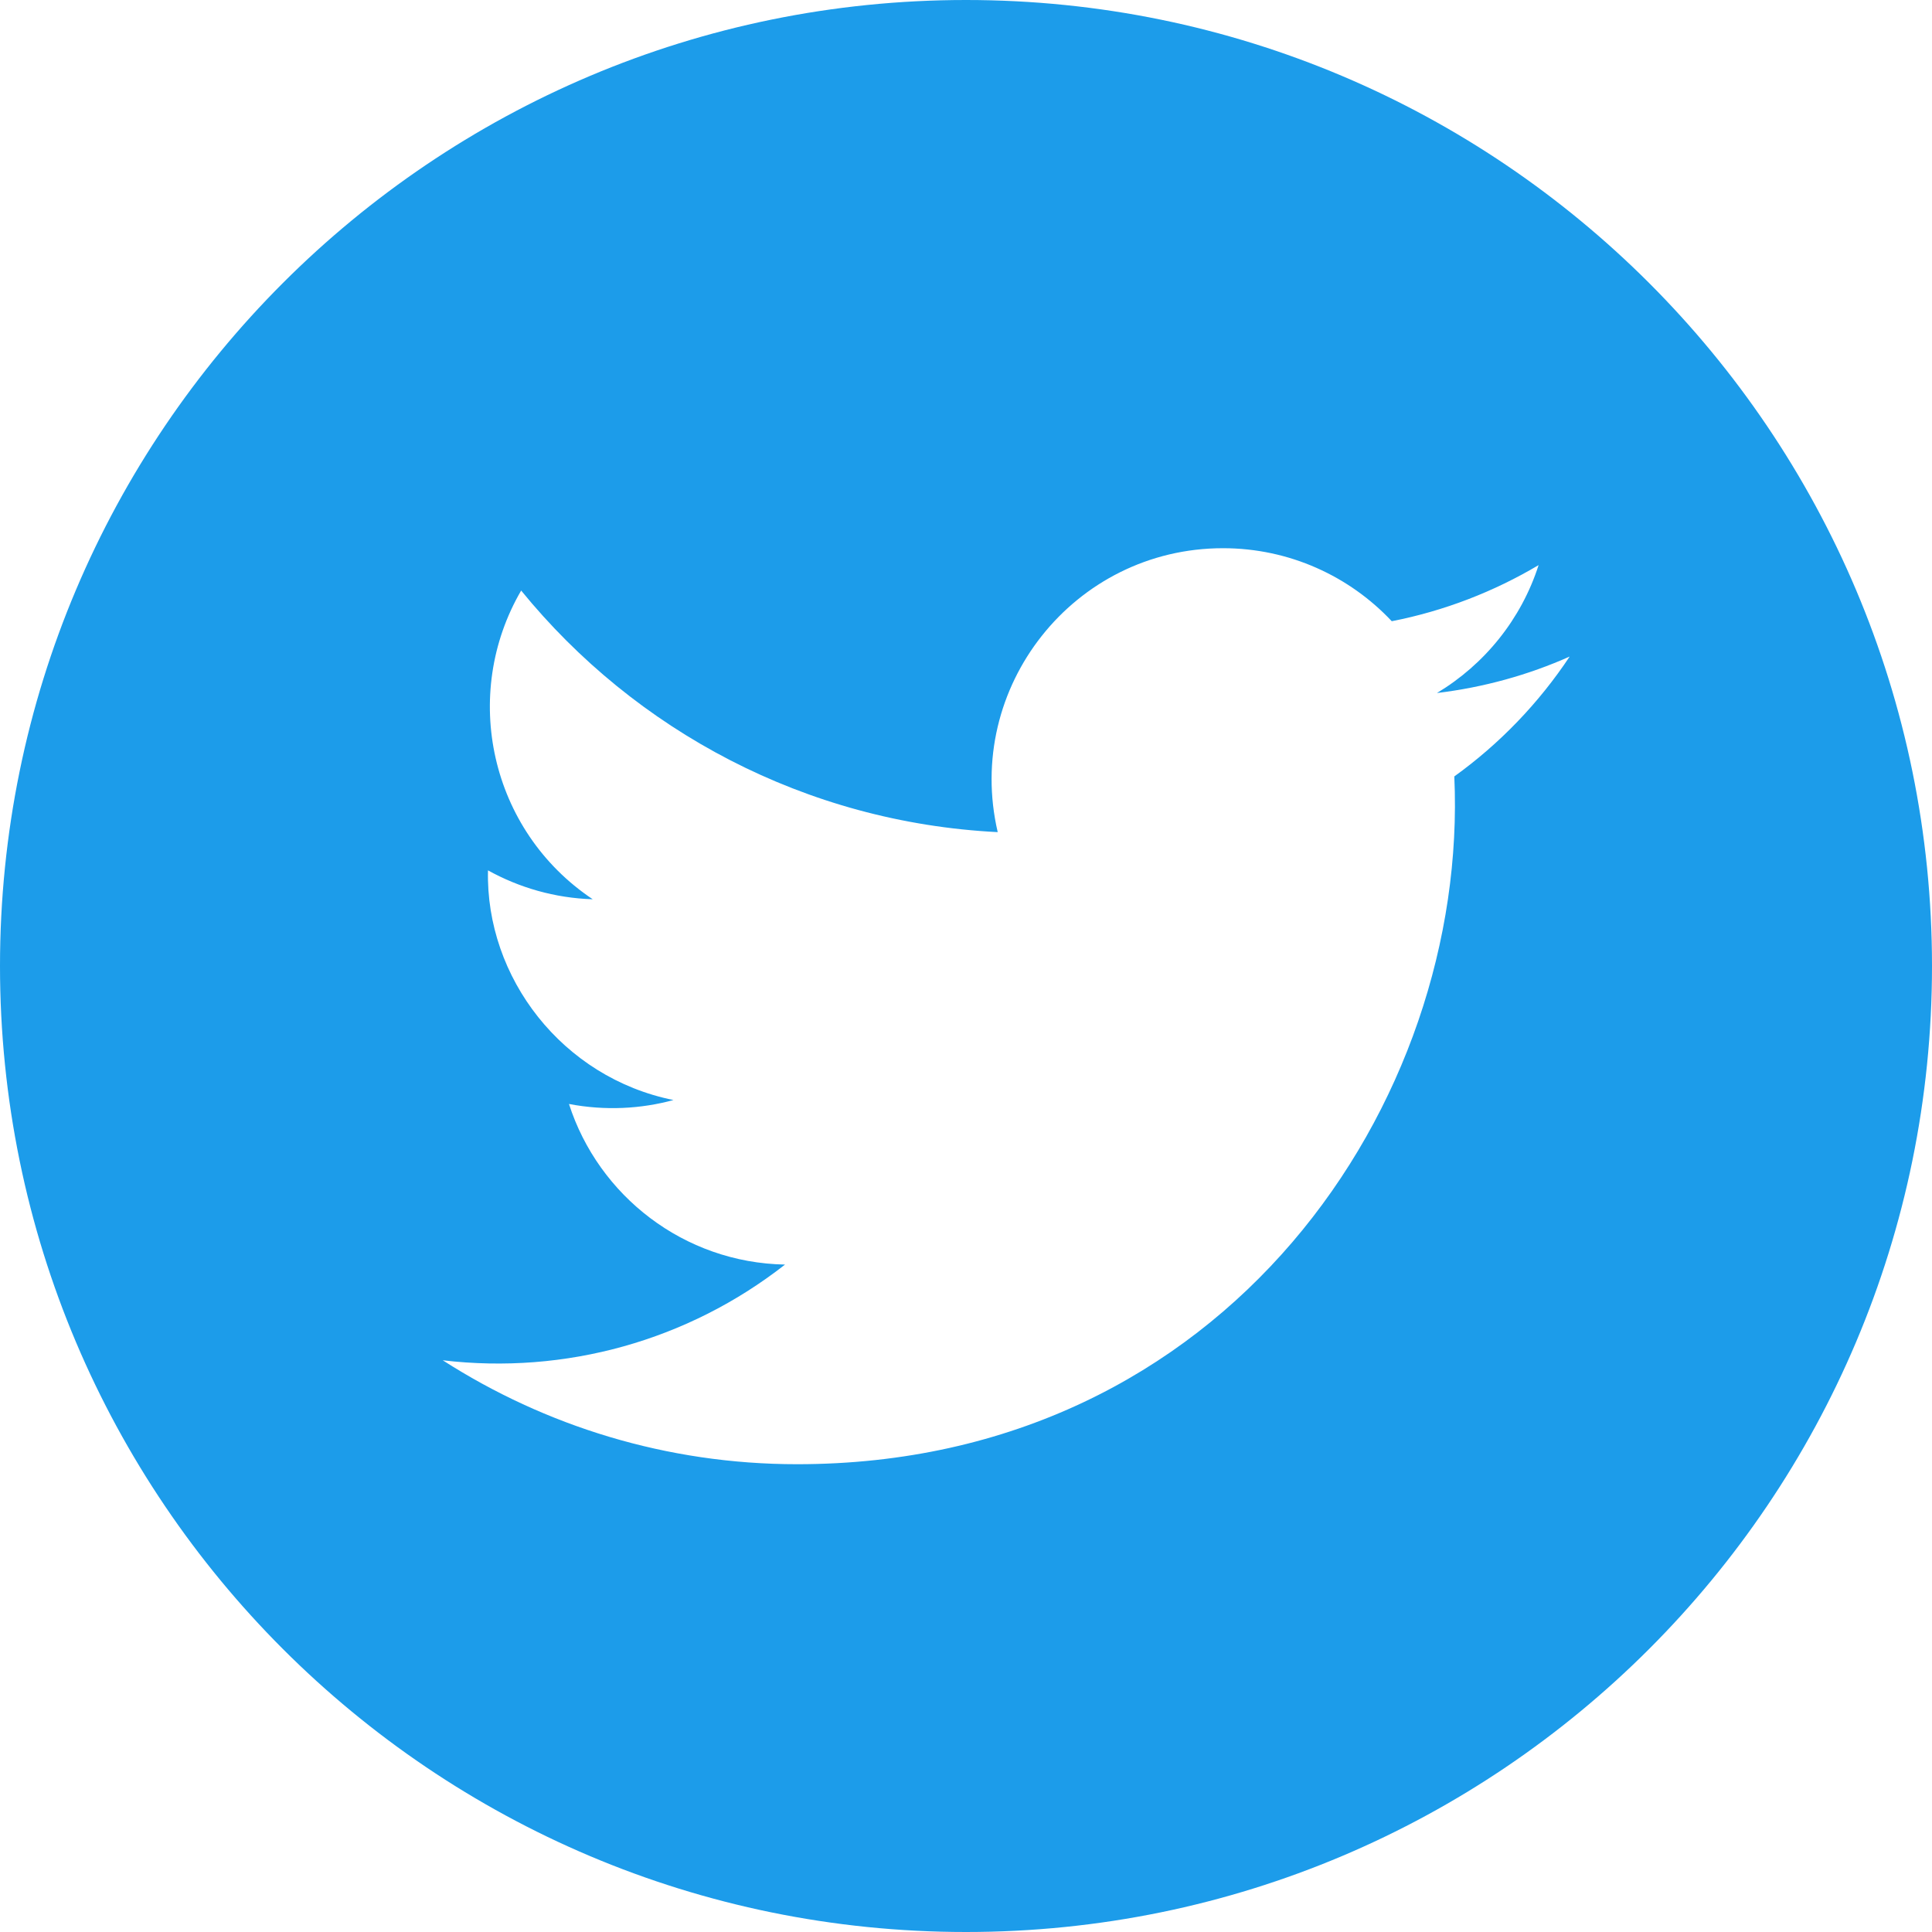
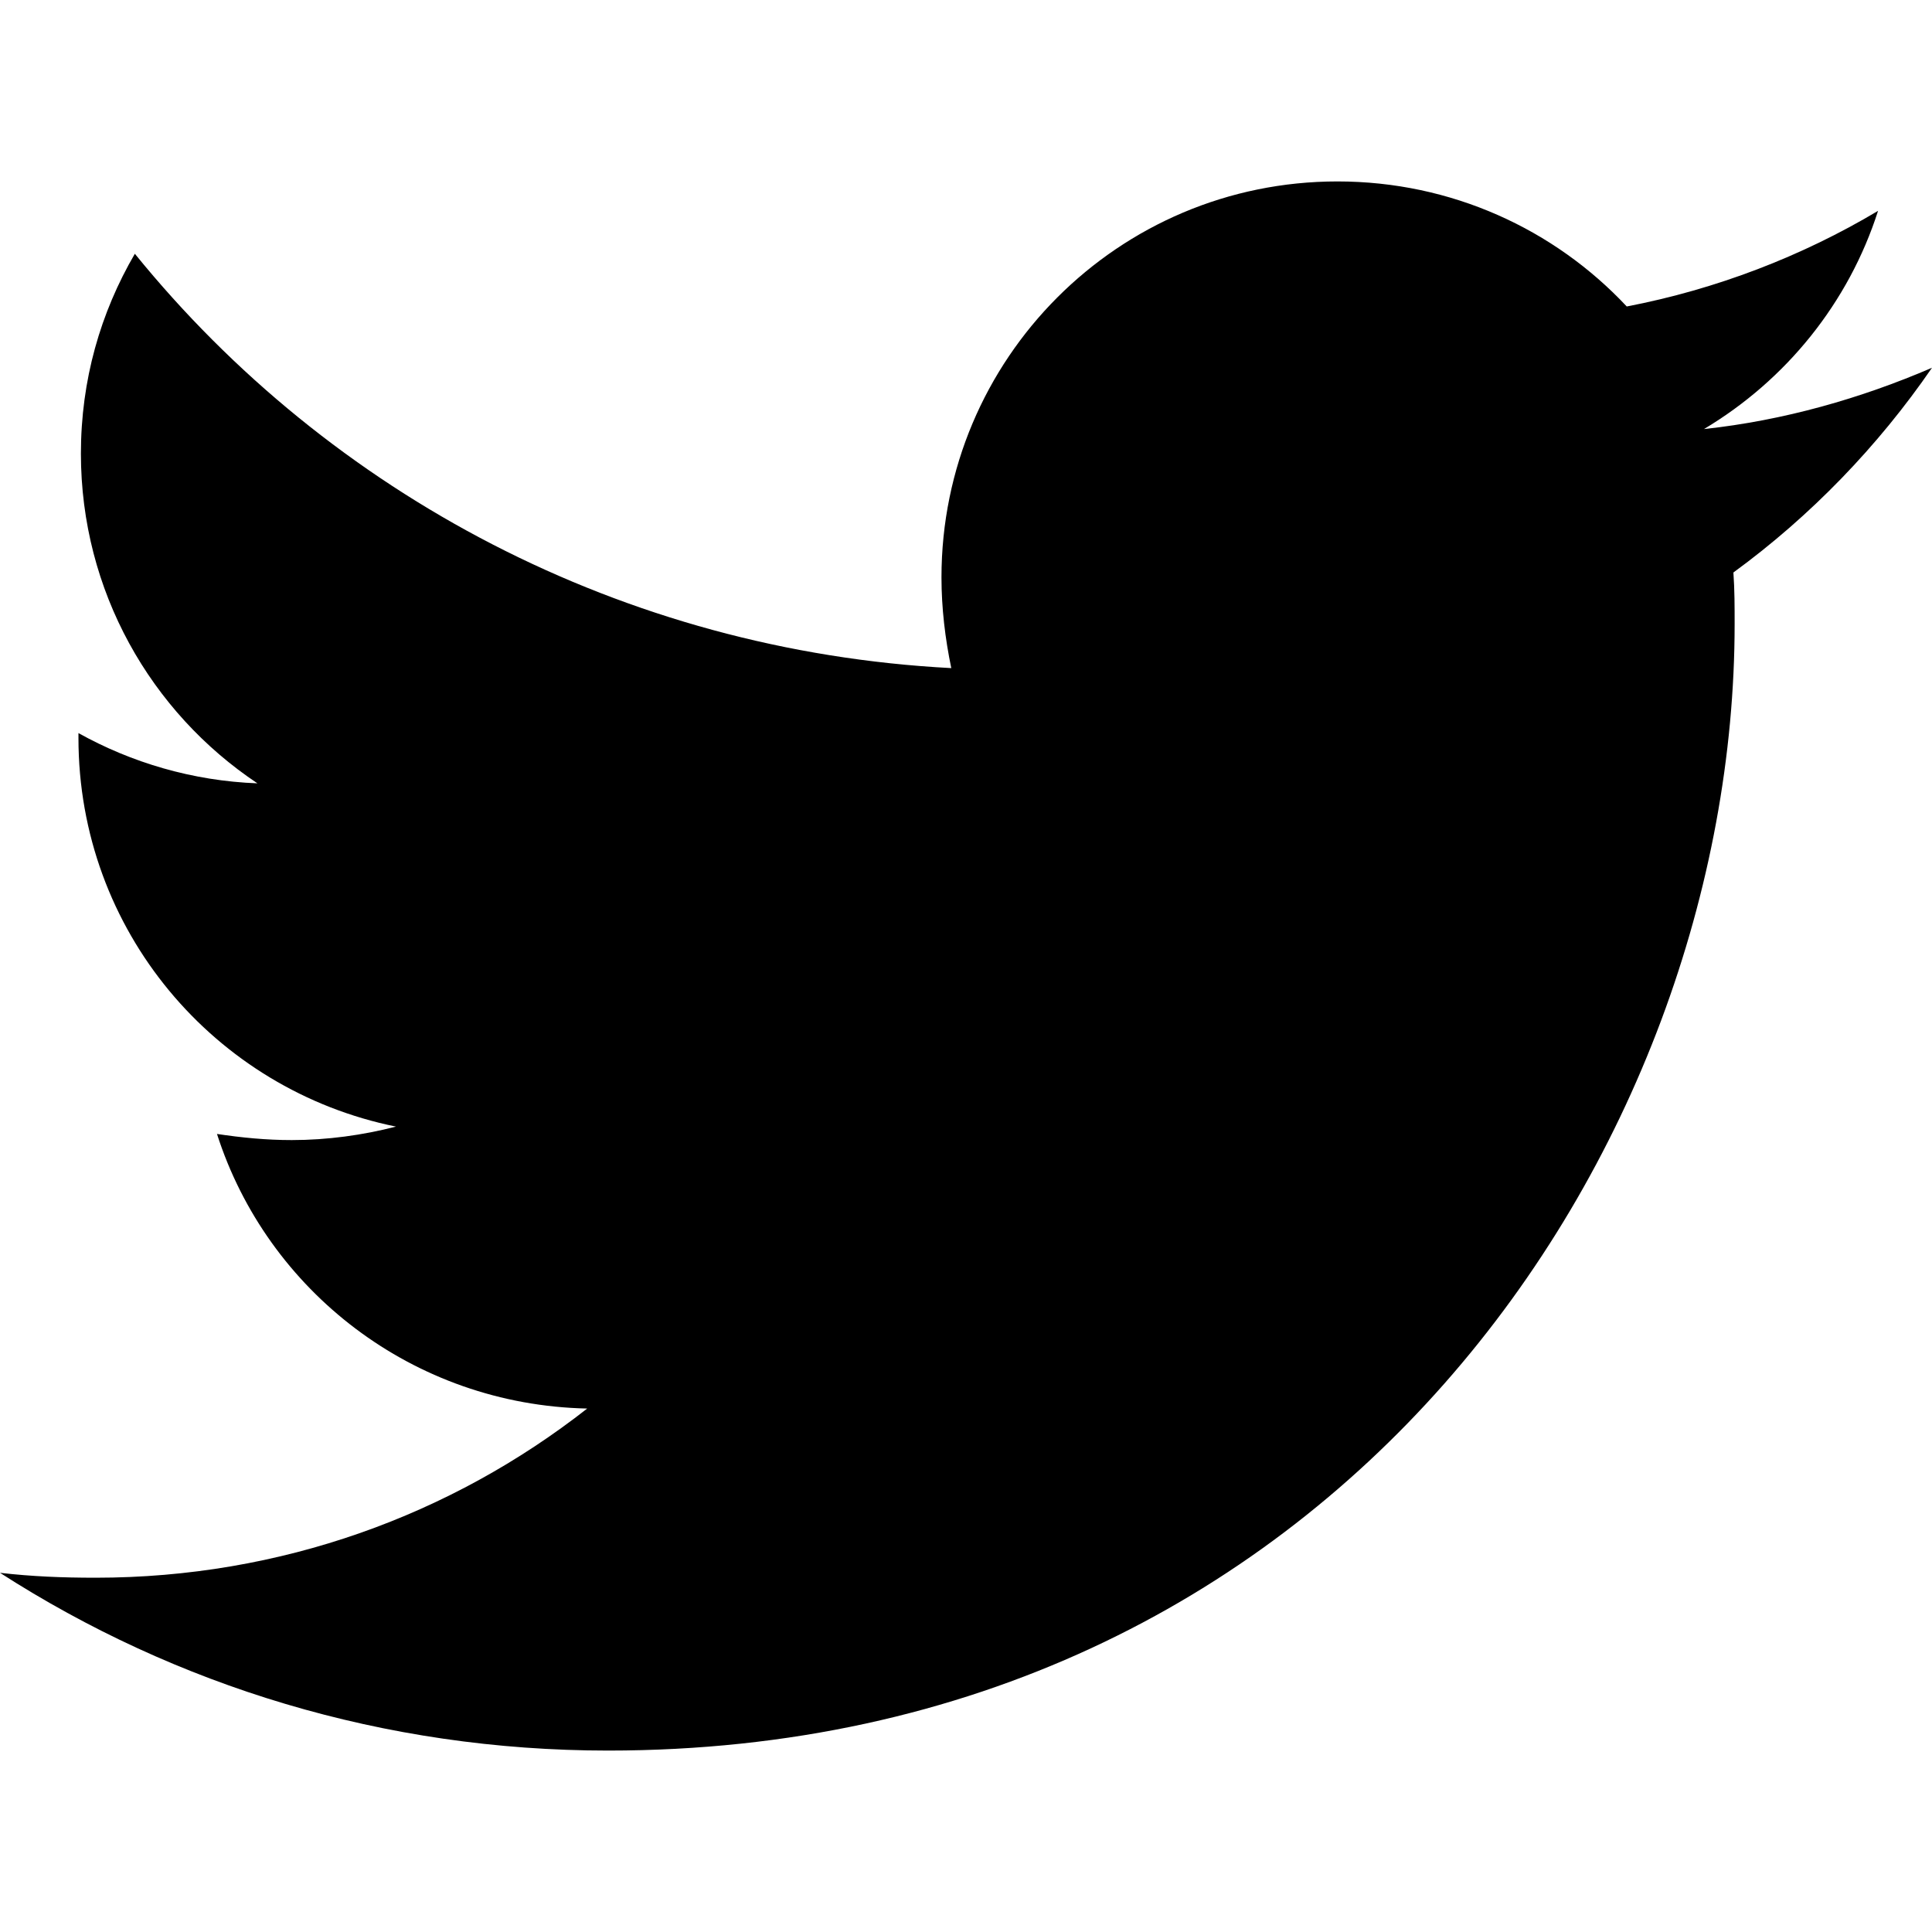
- <svg xmlns="http://www.w3.org/2000/svg" width="24" height="24" viewBox="0 0 24 24" fill="#1c9cea">
-   <path d="M12 0c-6.627 0-12 5.373-12 12s5.373 12 12 12 12-5.373 12-12-5.373-12-12-12zm6.066 9.645c.183 4.04-2.83 8.544-8.164 8.544-1.622 0-3.131-.476-4.402-1.291 1.524.18 3.045-.244 4.252-1.189-1.256-.023-2.317-.854-2.684-1.995.451.086.895.061 1.298-.049-1.381-.278-2.335-1.522-2.304-2.853.388.215.83.344 1.301.359-1.279-.855-1.641-2.544-.889-3.835 1.416 1.738 3.533 2.881 5.92 3.001-.419-1.796.944-3.527 2.799-3.527.825 0 1.572.349 2.096.907.654-.128 1.27-.368 1.824-.697-.215.671-.67 1.233-1.263 1.589.581-.07 1.135-.224 1.649-.453-.384.578-.87 1.084-1.433 1.489z" />
+ <svg xmlns="http://www.w3.org/2000/svg" viewBox="0 0 512 512">
+   <path d="M459.37 151.716c.325 4.548.325 9.097.325 13.645 0 138.72-105.583 298.558-298.558 298.558-59.452 0-114.68-17.219-161.137-47.106 8.447.974 16.568 1.299 25.34 1.299 49.055 0 94.213-16.568 130.274-44.832-46.132-.975-84.792-31.188-98.112-72.772 6.498.974 12.995 1.624 19.818 1.624 9.421 0 18.843-1.3 27.614-3.573-48.081-9.747-84.143-51.98-84.143-102.985v-1.299c13.969 7.797 30.214 12.67 47.431 13.319-28.264-18.843-46.781-51.005-46.781-87.391 0-19.492 5.197-37.36 14.294-52.954 51.655 63.675 129.3 105.258 216.365 109.807-1.624-7.797-2.599-15.918-2.599-24.04 0-57.828 46.782-104.934 104.934-104.934 30.213 0 57.502 12.67 76.67 33.137 23.715-4.548 46.456-13.32 66.599-25.34-7.798 24.366-24.366 44.833-46.132 57.827 21.117-2.273 41.584-8.122 60.426-16.243-14.292 20.791-32.161 39.308-52.628 54.253z" />
</svg>
